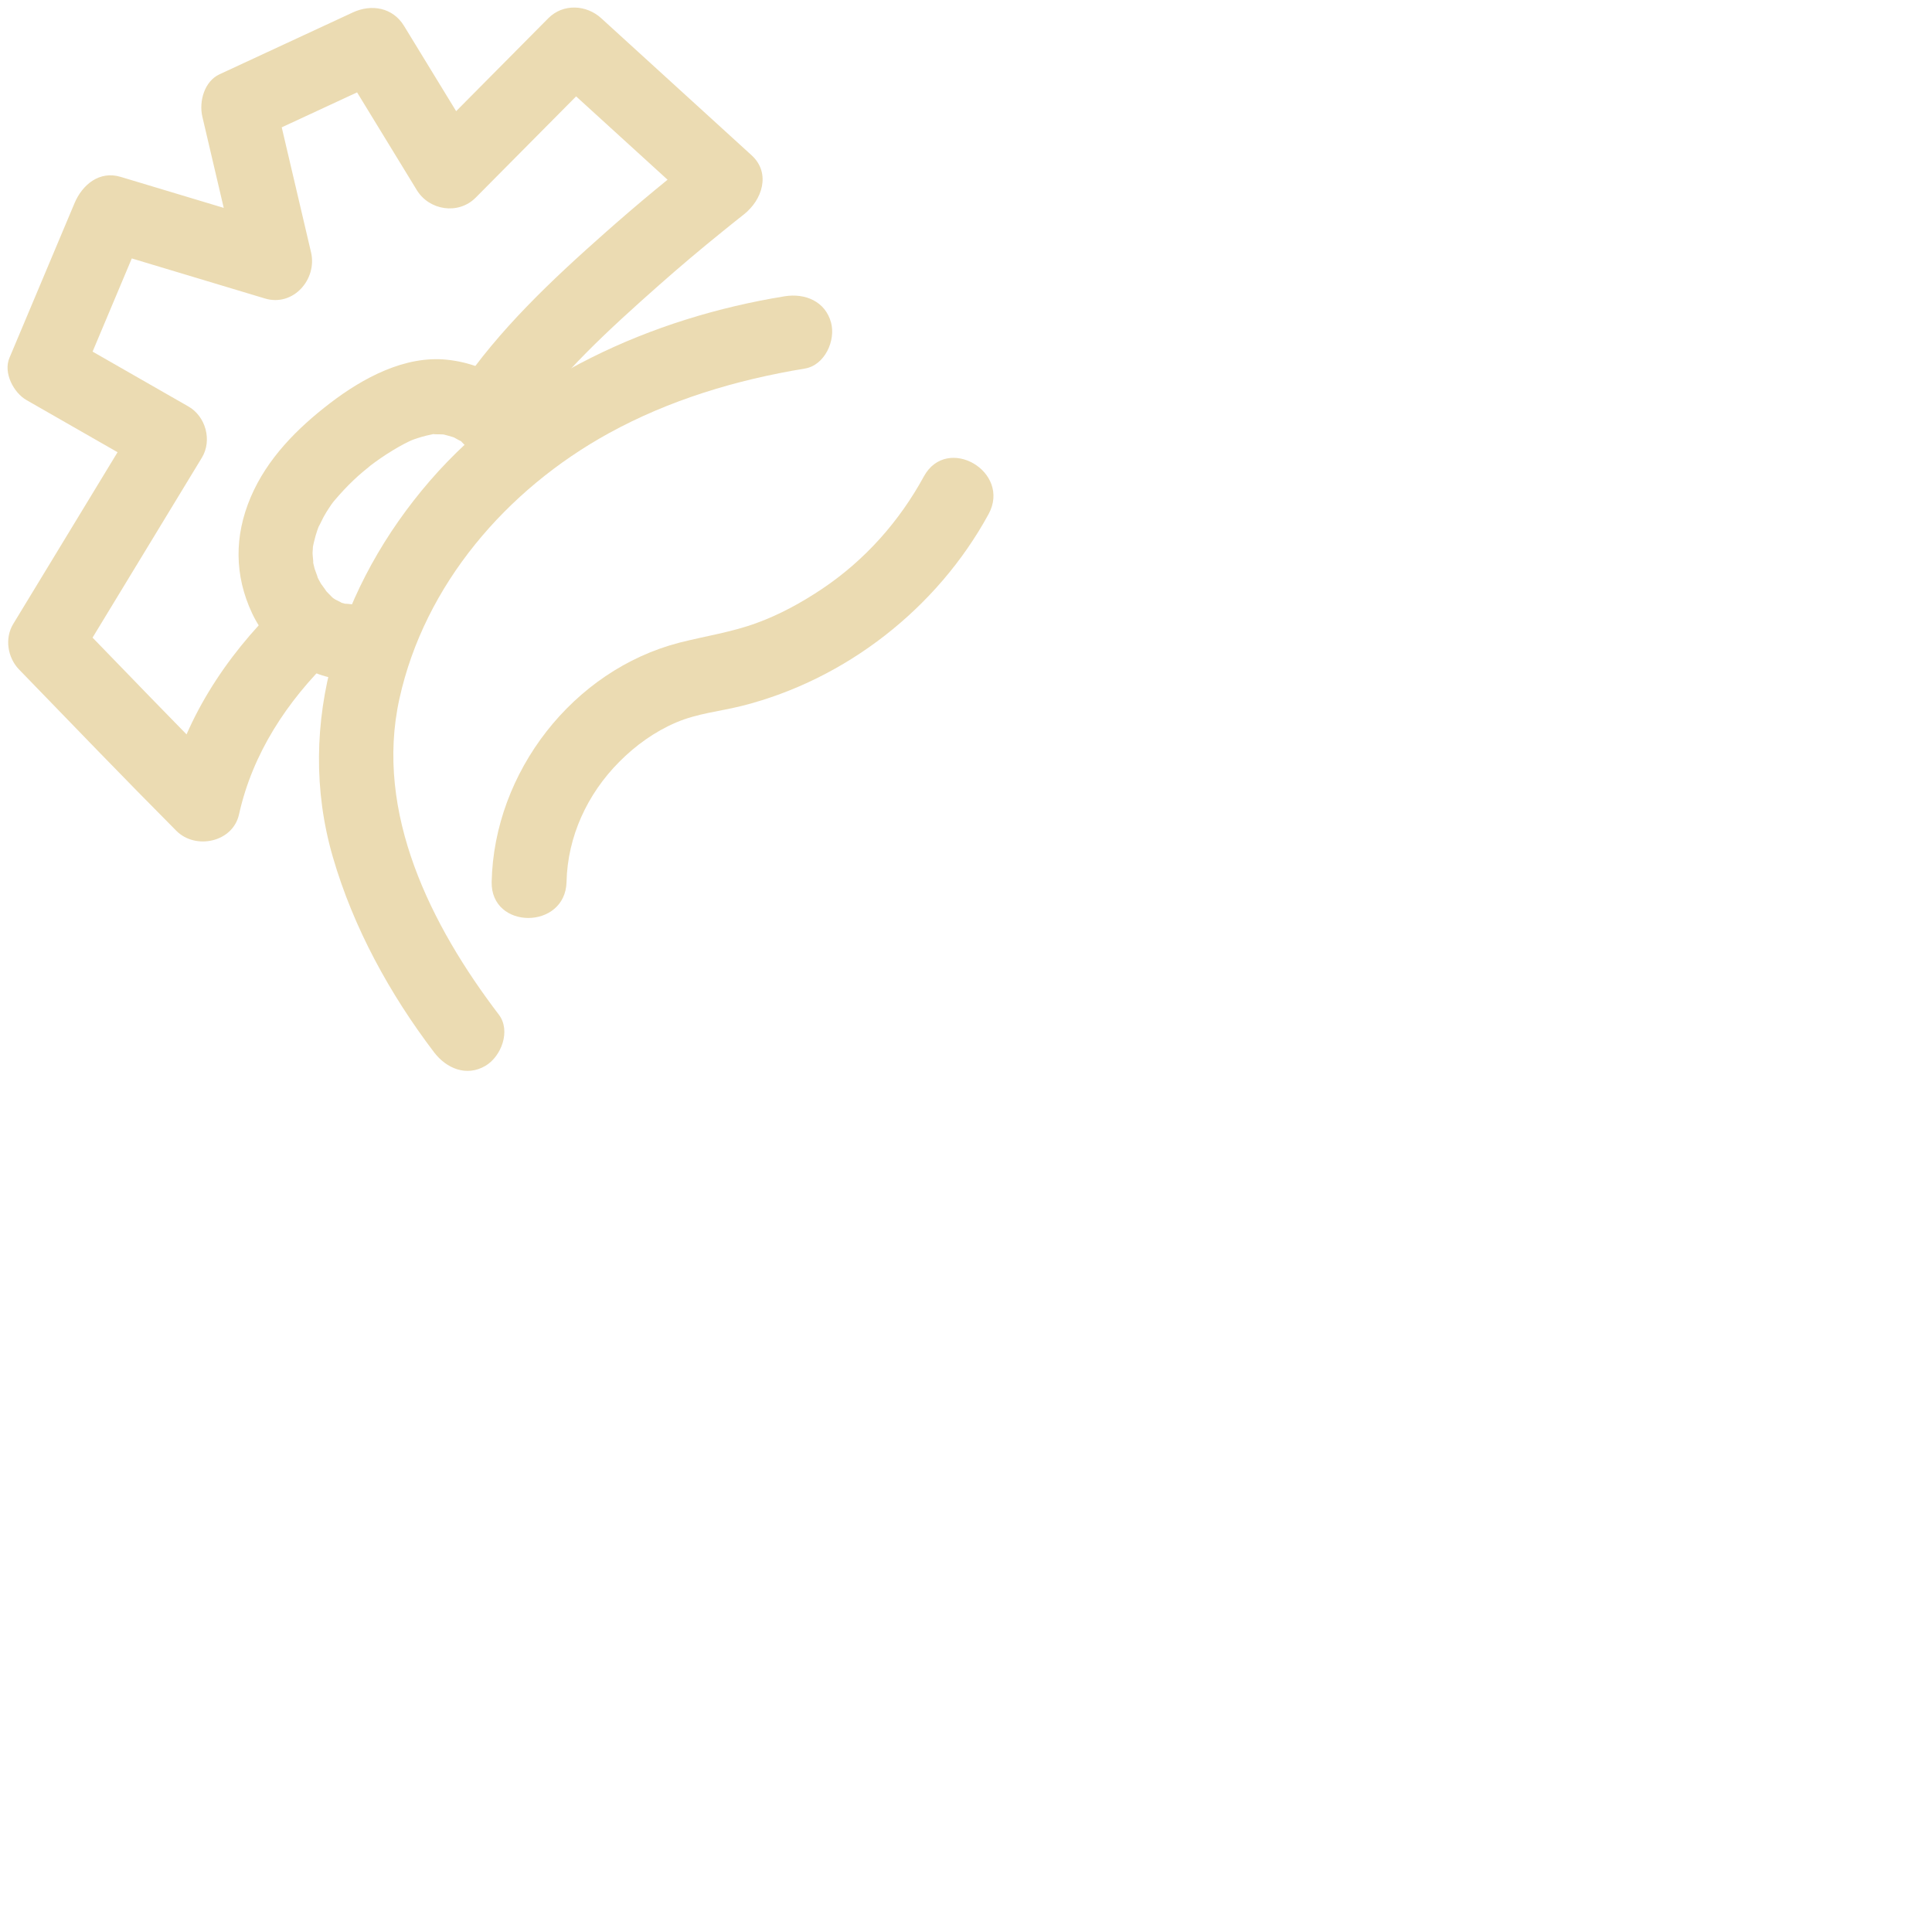
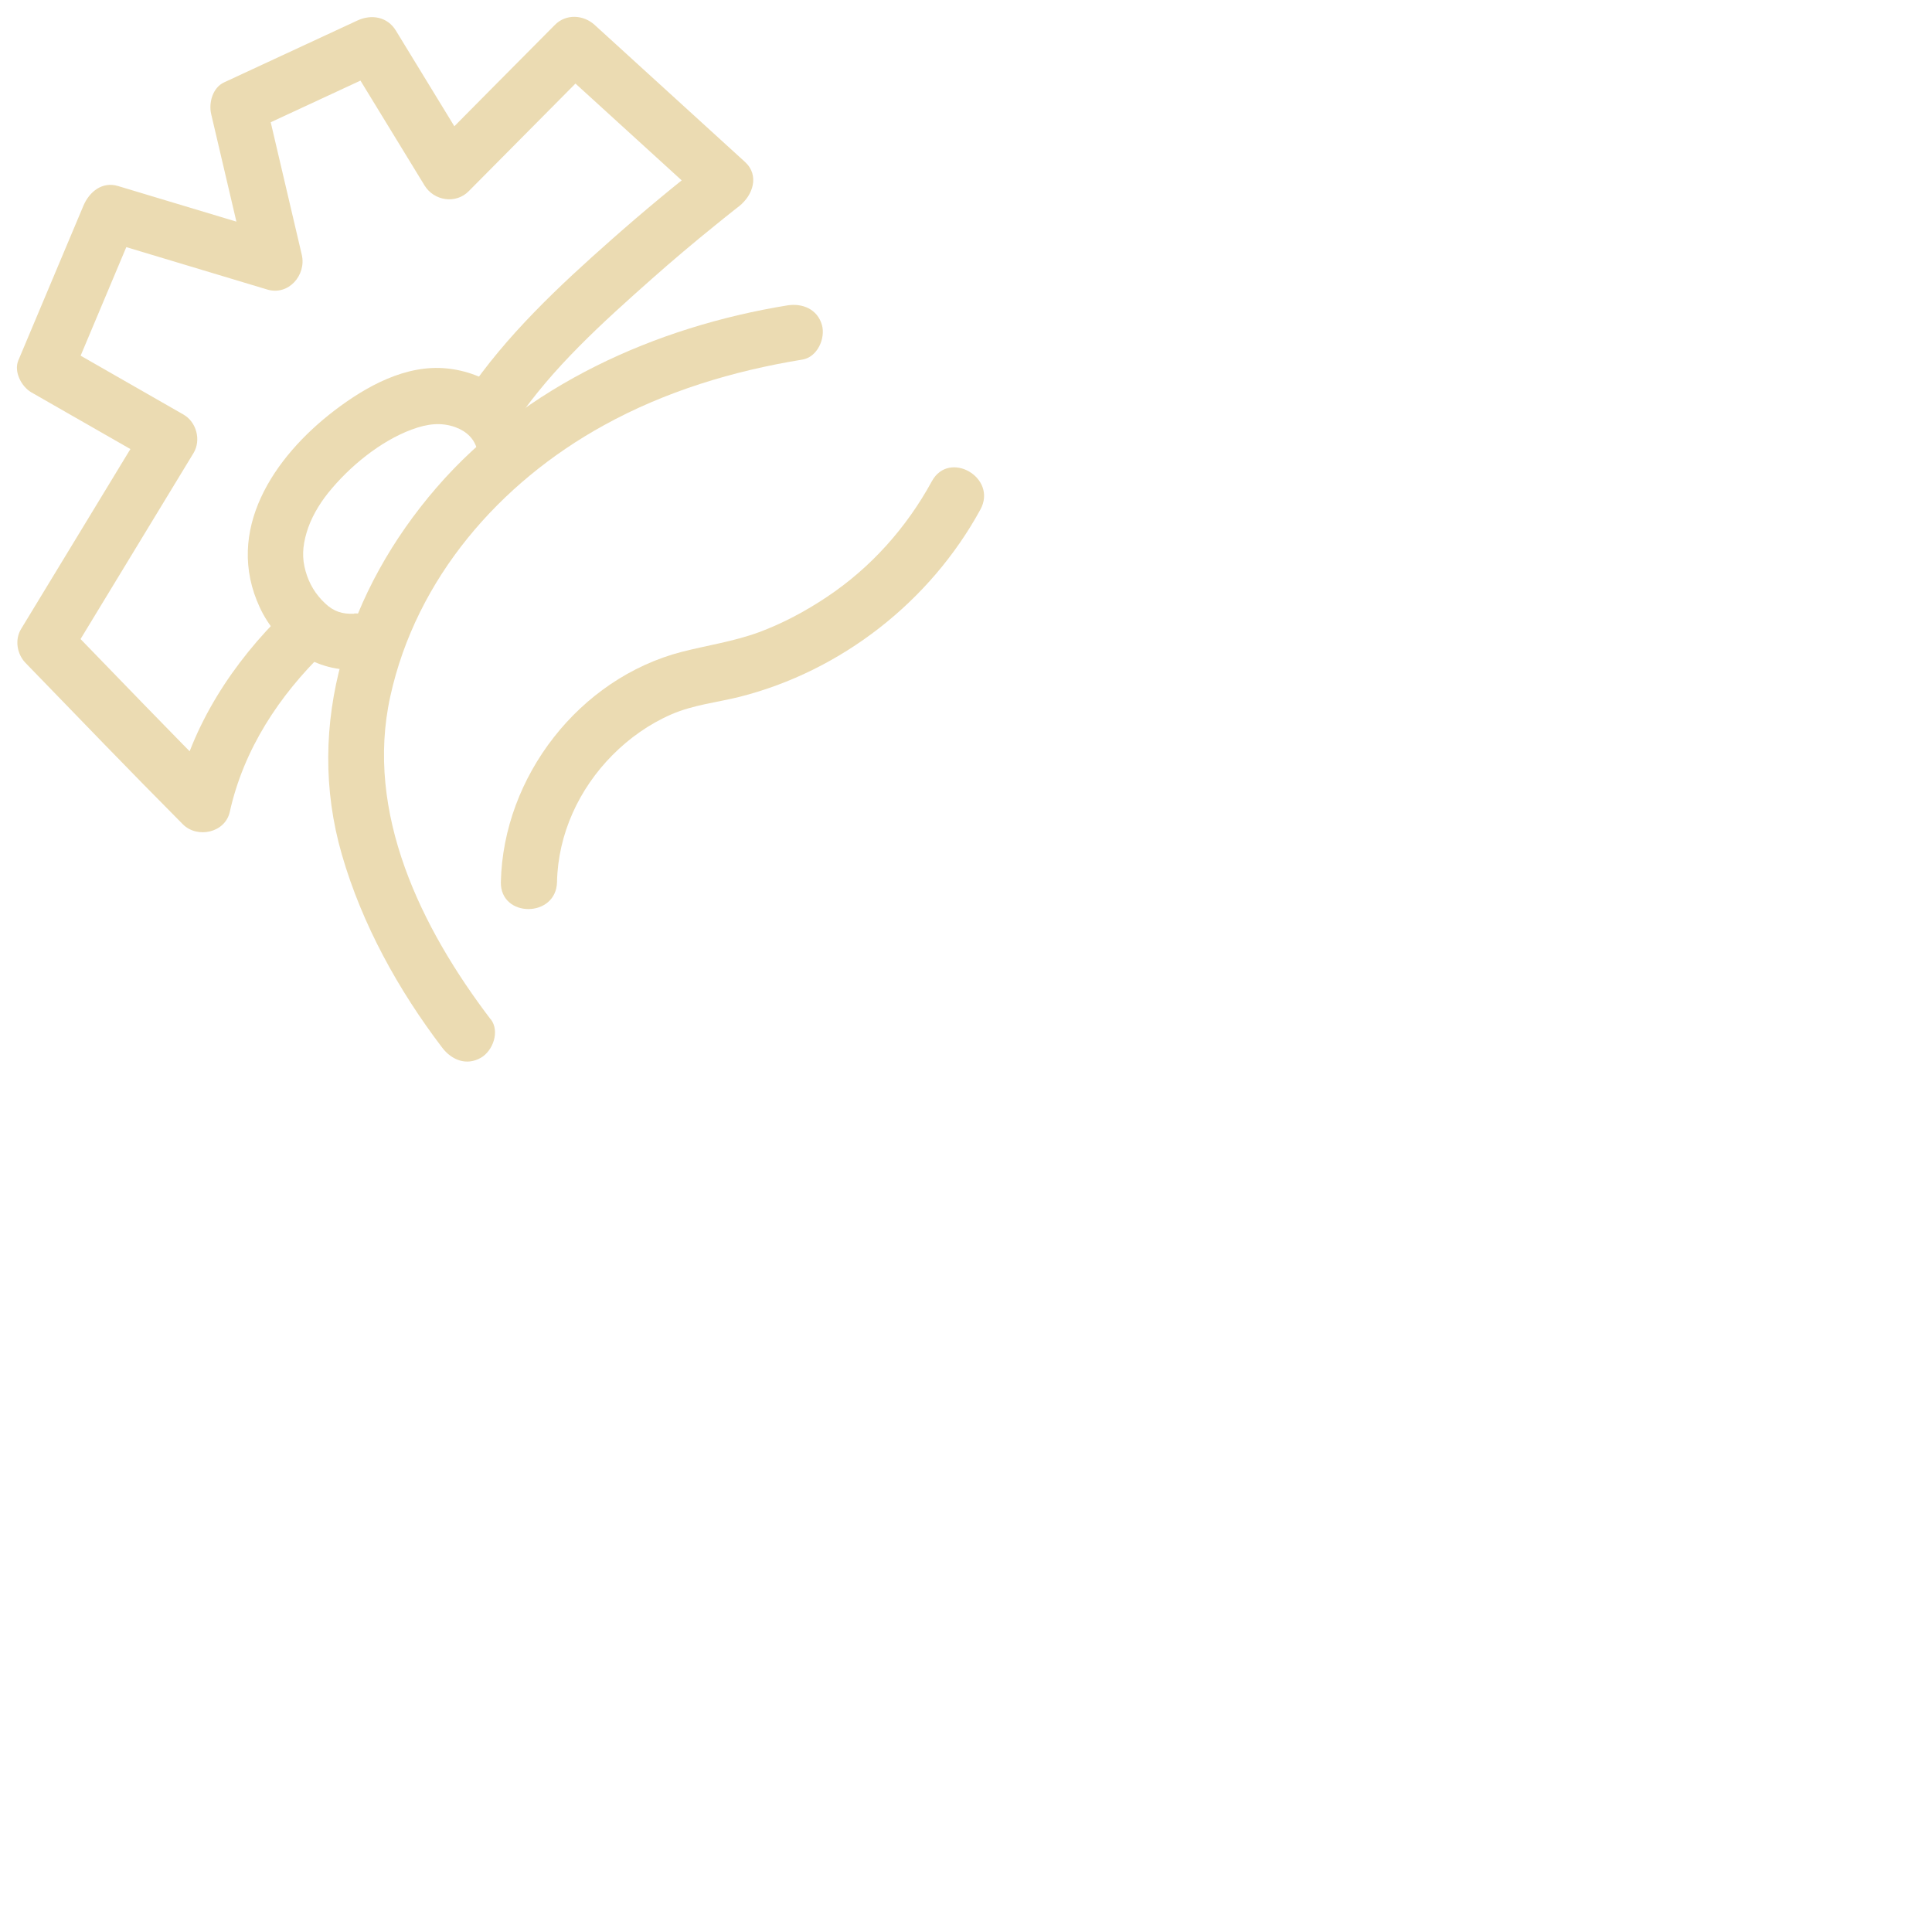
<svg xmlns="http://www.w3.org/2000/svg" width="128" height="128" viewBox="0 0 128 128" fill="none">
-   <path d="M37.535 58.422C37.604 55.416 38.914 52.598 41.027 50.475C42.109 49.383 43.379 48.47 44.797 47.865C46.216 47.26 47.705 47.131 49.163 46.764C56.049 45.027 62.102 40.285 65.495 34.063C67.023 31.255 62.747 28.755 61.209 31.563C59.581 34.55 57.289 37.129 54.452 39.024C53.102 39.927 51.654 40.721 50.126 41.277C48.449 41.892 46.732 42.14 45.016 42.577C37.951 44.402 32.732 51.169 32.574 58.422C32.504 61.617 37.465 61.617 37.535 58.422Z" fill="#EBDBB2" />
-   <path d="M33.05 67.223C28.565 61.339 24.795 53.858 26.462 46.297C28.128 38.737 33.546 32.446 40.313 28.715C44.351 26.493 48.786 25.163 53.321 24.419C54.64 24.201 55.385 22.564 55.057 21.363C54.67 19.954 53.331 19.418 52.001 19.627C43.18 21.055 34.419 24.994 28.486 31.851C22.552 38.707 19.466 47.905 22.056 56.795C23.415 61.468 25.826 65.864 28.764 69.724C29.577 70.785 30.897 71.351 32.157 70.617C33.209 70.001 33.863 68.295 33.05 67.223Z" fill="#EBDBB2" />
-   <path d="M23.465 40.046C23.286 40.046 22.512 39.927 23.098 40.066C23.028 40.046 22.324 39.838 22.631 39.957C22.939 40.076 22.274 39.749 22.215 39.719C21.987 39.56 21.987 39.57 22.215 39.749C22.135 39.679 22.056 39.62 21.987 39.55C21.818 39.371 21.649 39.213 21.481 39.024C21.848 39.441 21.322 38.766 21.262 38.667C21.153 38.478 21.054 38.29 20.965 38.102C21.203 38.608 20.875 37.794 20.846 37.685C20.786 37.476 20.746 37.268 20.707 37.06C20.816 37.655 20.707 36.792 20.707 36.653C20.707 36.593 20.766 35.909 20.697 36.435C20.746 36.107 20.826 35.79 20.915 35.472C20.984 35.234 21.064 35.006 21.153 34.778C20.994 35.164 21.391 34.341 21.431 34.262C21.55 34.043 21.679 33.835 21.818 33.627C21.907 33.488 22.006 33.349 22.106 33.22C21.967 33.389 21.997 33.359 22.185 33.13C22.572 32.674 22.969 32.247 23.395 31.841C23.614 31.632 23.832 31.434 24.06 31.245C24.13 31.186 24.735 30.7 24.447 30.918C24.953 30.531 25.479 30.164 26.025 29.836C26.531 29.529 27.096 29.221 27.444 29.102C27.791 28.983 28.148 28.874 28.505 28.805C29.14 28.675 28.297 28.765 28.952 28.775C29.101 28.775 29.24 28.775 29.389 28.785C29.091 28.735 29.091 28.735 29.389 28.785C29.607 28.844 29.815 28.894 30.023 28.963C30.291 29.062 30.301 29.062 30.043 28.963C30.172 29.033 30.301 29.102 30.42 29.172C30.867 29.4 30.291 28.963 30.609 29.301C30.708 29.4 30.807 29.499 30.907 29.608C30.738 29.38 30.728 29.39 30.887 29.618C31.016 29.866 31.026 29.866 30.907 29.598C30.956 29.737 30.996 29.876 31.026 30.015C31.343 31.315 32.812 32.099 34.082 31.751C35.352 31.404 36.136 30.005 35.818 28.695C35.104 25.818 32.435 24.131 29.627 23.834C26.819 23.536 24.03 25.054 21.867 26.711C19.704 28.368 17.7 30.372 16.609 32.942C15.517 35.512 15.527 38.121 16.698 40.622C17.869 43.122 20.568 45.156 23.475 45.037C24.775 44.987 26.015 43.936 25.955 42.556C25.896 41.257 24.864 40.017 23.475 40.076L23.465 40.046Z" fill="#EBDBB2" />
-   <path d="M34.697 28.288C36.989 24.885 40.432 21.75 43.627 18.922C45.006 17.702 46.415 16.511 47.854 15.35C48.3 14.983 48.757 14.626 49.203 14.269C49.6 13.961 49.957 13.683 49.292 14.189C50.483 13.276 51.098 11.48 49.798 10.29C46.474 7.264 43.16 4.237 39.837 1.211C38.854 0.308 37.306 0.219 36.324 1.211C33.546 4.009 30.768 6.807 28 9.605L31.899 10.111C30.192 7.313 28.476 4.515 26.769 1.717C26.025 0.497 24.616 0.249 23.376 0.824C20.429 2.193 17.492 3.553 14.545 4.922C13.533 5.388 13.176 6.728 13.404 7.72C14.208 11.163 15.021 14.606 15.825 18.049L18.881 14.993C15.249 13.902 11.618 12.81 7.996 11.719C6.588 11.292 5.456 12.235 4.94 13.455C3.502 16.878 2.063 20.291 0.624 23.714C0.208 24.697 0.902 26.026 1.765 26.512C4.504 28.08 7.242 29.648 9.981 31.216L9.088 27.822C6.349 32.327 3.611 36.831 0.872 41.346C0.297 42.299 0.505 43.569 1.259 44.352C4.722 47.924 8.175 51.516 11.688 55.048C12.957 56.319 15.428 55.803 15.835 53.957C16.738 49.899 19.02 46.456 21.967 43.589C24.259 41.356 20.746 37.853 18.454 40.076C14.932 43.499 12.124 47.795 11.053 52.627L15.2 51.536C11.688 48.004 8.235 44.412 4.772 40.84L5.159 43.846C7.897 39.342 10.636 34.837 13.374 30.323C14.069 29.181 13.632 27.584 12.481 26.929C9.743 25.361 7.004 23.794 4.266 22.226L5.407 25.024C6.845 21.601 8.284 18.188 9.723 14.765L6.667 16.501C10.298 17.593 13.93 18.684 17.552 19.775C19.427 20.341 21.024 18.505 20.608 16.719C19.804 13.276 18.99 9.833 18.186 6.39L17.045 9.188C19.992 7.819 22.929 6.46 25.876 5.091L22.483 4.198C24.189 6.996 25.906 9.794 27.613 12.592C28.436 13.941 30.361 14.249 31.512 13.098C34.29 10.3 37.068 7.502 39.837 4.704H36.324C39.648 7.73 42.962 10.756 46.286 13.782L46.792 9.883C44.5 11.639 42.277 13.485 40.114 15.4C36.582 18.525 33.05 21.839 30.401 25.768C28.615 28.418 32.911 30.908 34.687 28.269L34.697 28.288Z" fill="#EBDBB2" />
+   <path d="M36.904 58.424C36.973 55.259 38.352 52.273 40.575 50.03C41.696 48.899 43.016 47.966 44.474 47.331C45.933 46.696 47.471 46.547 48.989 46.17C55.736 44.464 61.63 39.85 64.954 33.757C66.105 31.654 62.89 29.778 61.739 31.882C60.062 34.958 57.691 37.617 54.764 39.562C53.365 40.495 51.867 41.298 50.289 41.884C48.612 42.499 46.895 42.747 45.179 43.184C38.382 44.94 33.341 51.449 33.183 58.434C33.133 60.826 36.854 60.826 36.904 58.434V58.424Z" fill="#EBDBB2" />
+   <path d="M32.508 67.533C27.914 61.5 24.153 53.87 25.86 46.13C27.576 38.322 33.093 31.981 39.999 28.181C44.077 25.928 48.572 24.569 53.156 23.825C54.148 23.666 54.704 22.426 54.456 21.533C54.158 20.481 53.166 20.074 52.164 20.233C43.442 21.652 34.79 25.522 28.926 32.299C23.062 39.076 20.134 47.966 22.655 56.638C23.994 61.262 26.395 65.598 29.303 69.418C29.918 70.222 30.9 70.629 31.853 70.083C32.647 69.637 33.133 68.337 32.518 67.533H32.508Z" fill="#EBDBB2" />
+   <path d="M23.459 40.663C22.675 40.693 22.109 40.514 21.543 39.978C20.898 39.373 20.482 38.678 20.244 37.835C20.006 36.992 20.035 36.228 20.313 35.285C20.591 34.342 21.117 33.439 21.742 32.656C23.131 30.929 25.185 29.232 27.279 28.458C28.32 28.071 29.243 27.962 30.186 28.309C30.91 28.577 31.436 29.073 31.615 29.808C32.19 32.13 35.782 31.147 35.207 28.816C34.572 26.236 32.141 24.668 29.61 24.41C26.882 24.132 24.252 25.601 22.159 27.198C18.14 30.264 14.836 35.156 17.217 40.256C18.338 42.657 20.76 44.473 23.468 44.364C25.86 44.275 25.87 40.544 23.468 40.643L23.459 40.663Z" fill="#EBDBB2" />
+   <path d="M34.155 27.972C36.586 24.37 39.95 21.344 43.184 18.477C44.563 17.256 45.972 16.065 47.411 14.905C47.858 14.537 48.314 14.18 48.761 13.823C49.029 13.615 49.554 13.208 48.979 13.644C49.872 12.96 50.338 11.62 49.356 10.727C46.032 7.701 42.718 4.674 39.394 1.648C38.65 0.973 37.499 0.904 36.764 1.648C33.986 4.446 31.208 7.244 28.44 10.043L31.357 10.42C29.65 7.621 27.933 4.823 26.227 2.025C25.671 1.112 24.61 0.924 23.677 1.36C20.73 2.73 17.793 4.089 14.846 5.458C14.092 5.806 13.814 6.808 13.992 7.562C14.796 11.005 15.61 14.448 16.414 17.891L18.706 15.599C15.074 14.508 11.443 13.416 7.821 12.325C6.769 12.007 5.916 12.712 5.529 13.624C4.09 17.048 2.651 20.461 1.212 23.884C0.905 24.628 1.421 25.611 2.066 25.988C4.804 27.556 7.543 29.123 10.281 30.691L9.617 28.141C6.878 32.646 4.14 37.151 1.401 41.665C0.964 42.38 1.123 43.332 1.689 43.918C5.152 47.49 8.605 51.082 12.117 54.614C13.07 55.567 14.915 55.18 15.223 53.791C16.146 49.643 18.487 46.091 21.514 43.154C23.23 41.477 20.601 38.847 18.884 40.524C15.431 43.878 12.693 48.065 11.641 52.808L14.747 51.985C11.234 48.452 7.781 44.86 4.318 41.288L4.606 43.541C7.344 39.036 10.083 34.531 12.822 30.016C13.338 29.163 13.02 27.962 12.157 27.466C9.418 25.899 6.68 24.331 3.941 22.763L4.794 24.867C6.233 21.443 7.672 18.03 9.111 14.607L6.819 15.907C10.45 16.998 14.082 18.09 17.703 19.181C19.113 19.608 20.303 18.229 19.996 16.889C19.192 13.446 18.378 10.003 17.575 6.56L16.721 8.663C19.668 7.294 22.605 5.935 25.552 4.565L23.002 3.901C24.709 6.699 26.425 9.497 28.132 12.295C28.757 13.307 30.196 13.535 31.049 12.672C33.828 9.874 36.606 7.076 39.374 4.278H36.745C40.069 7.304 43.383 10.33 46.707 13.357L47.084 10.439C44.841 12.166 42.658 13.982 40.535 15.857C37.042 18.943 33.54 22.217 30.92 26.097C29.581 28.091 32.795 29.947 34.135 27.972H34.155Z" fill="#EBDBB2" />
</svg>
